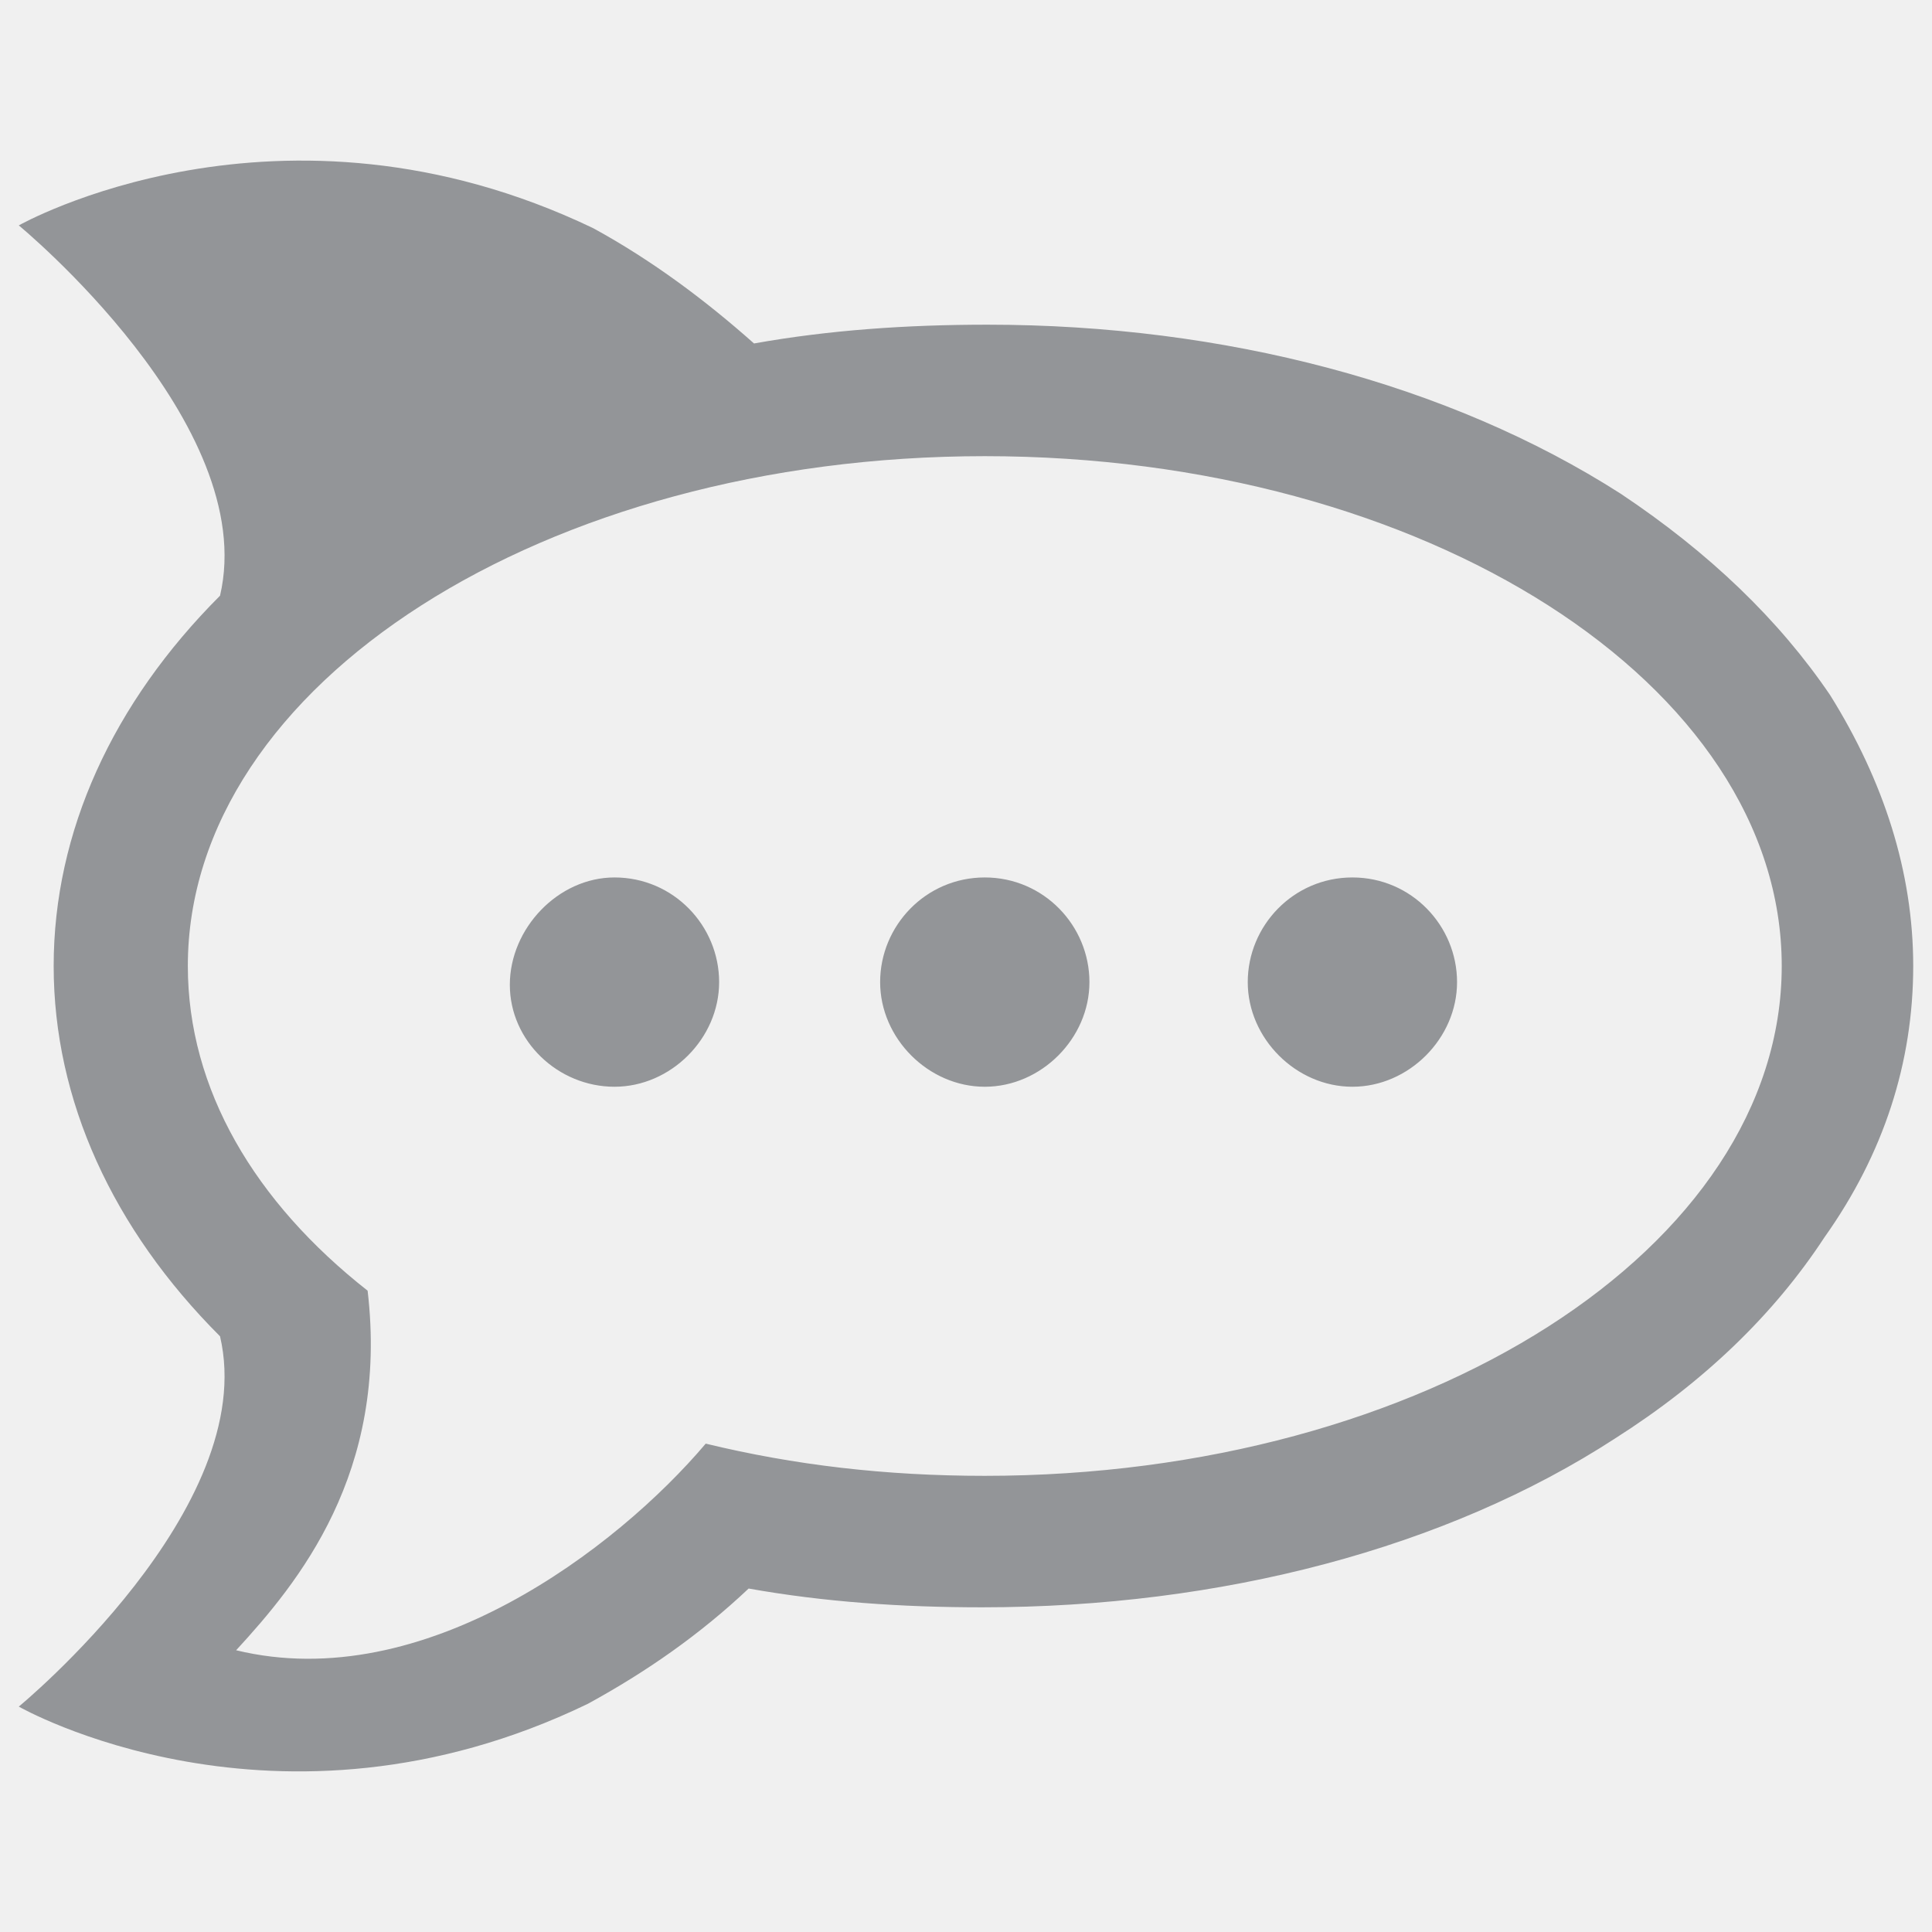
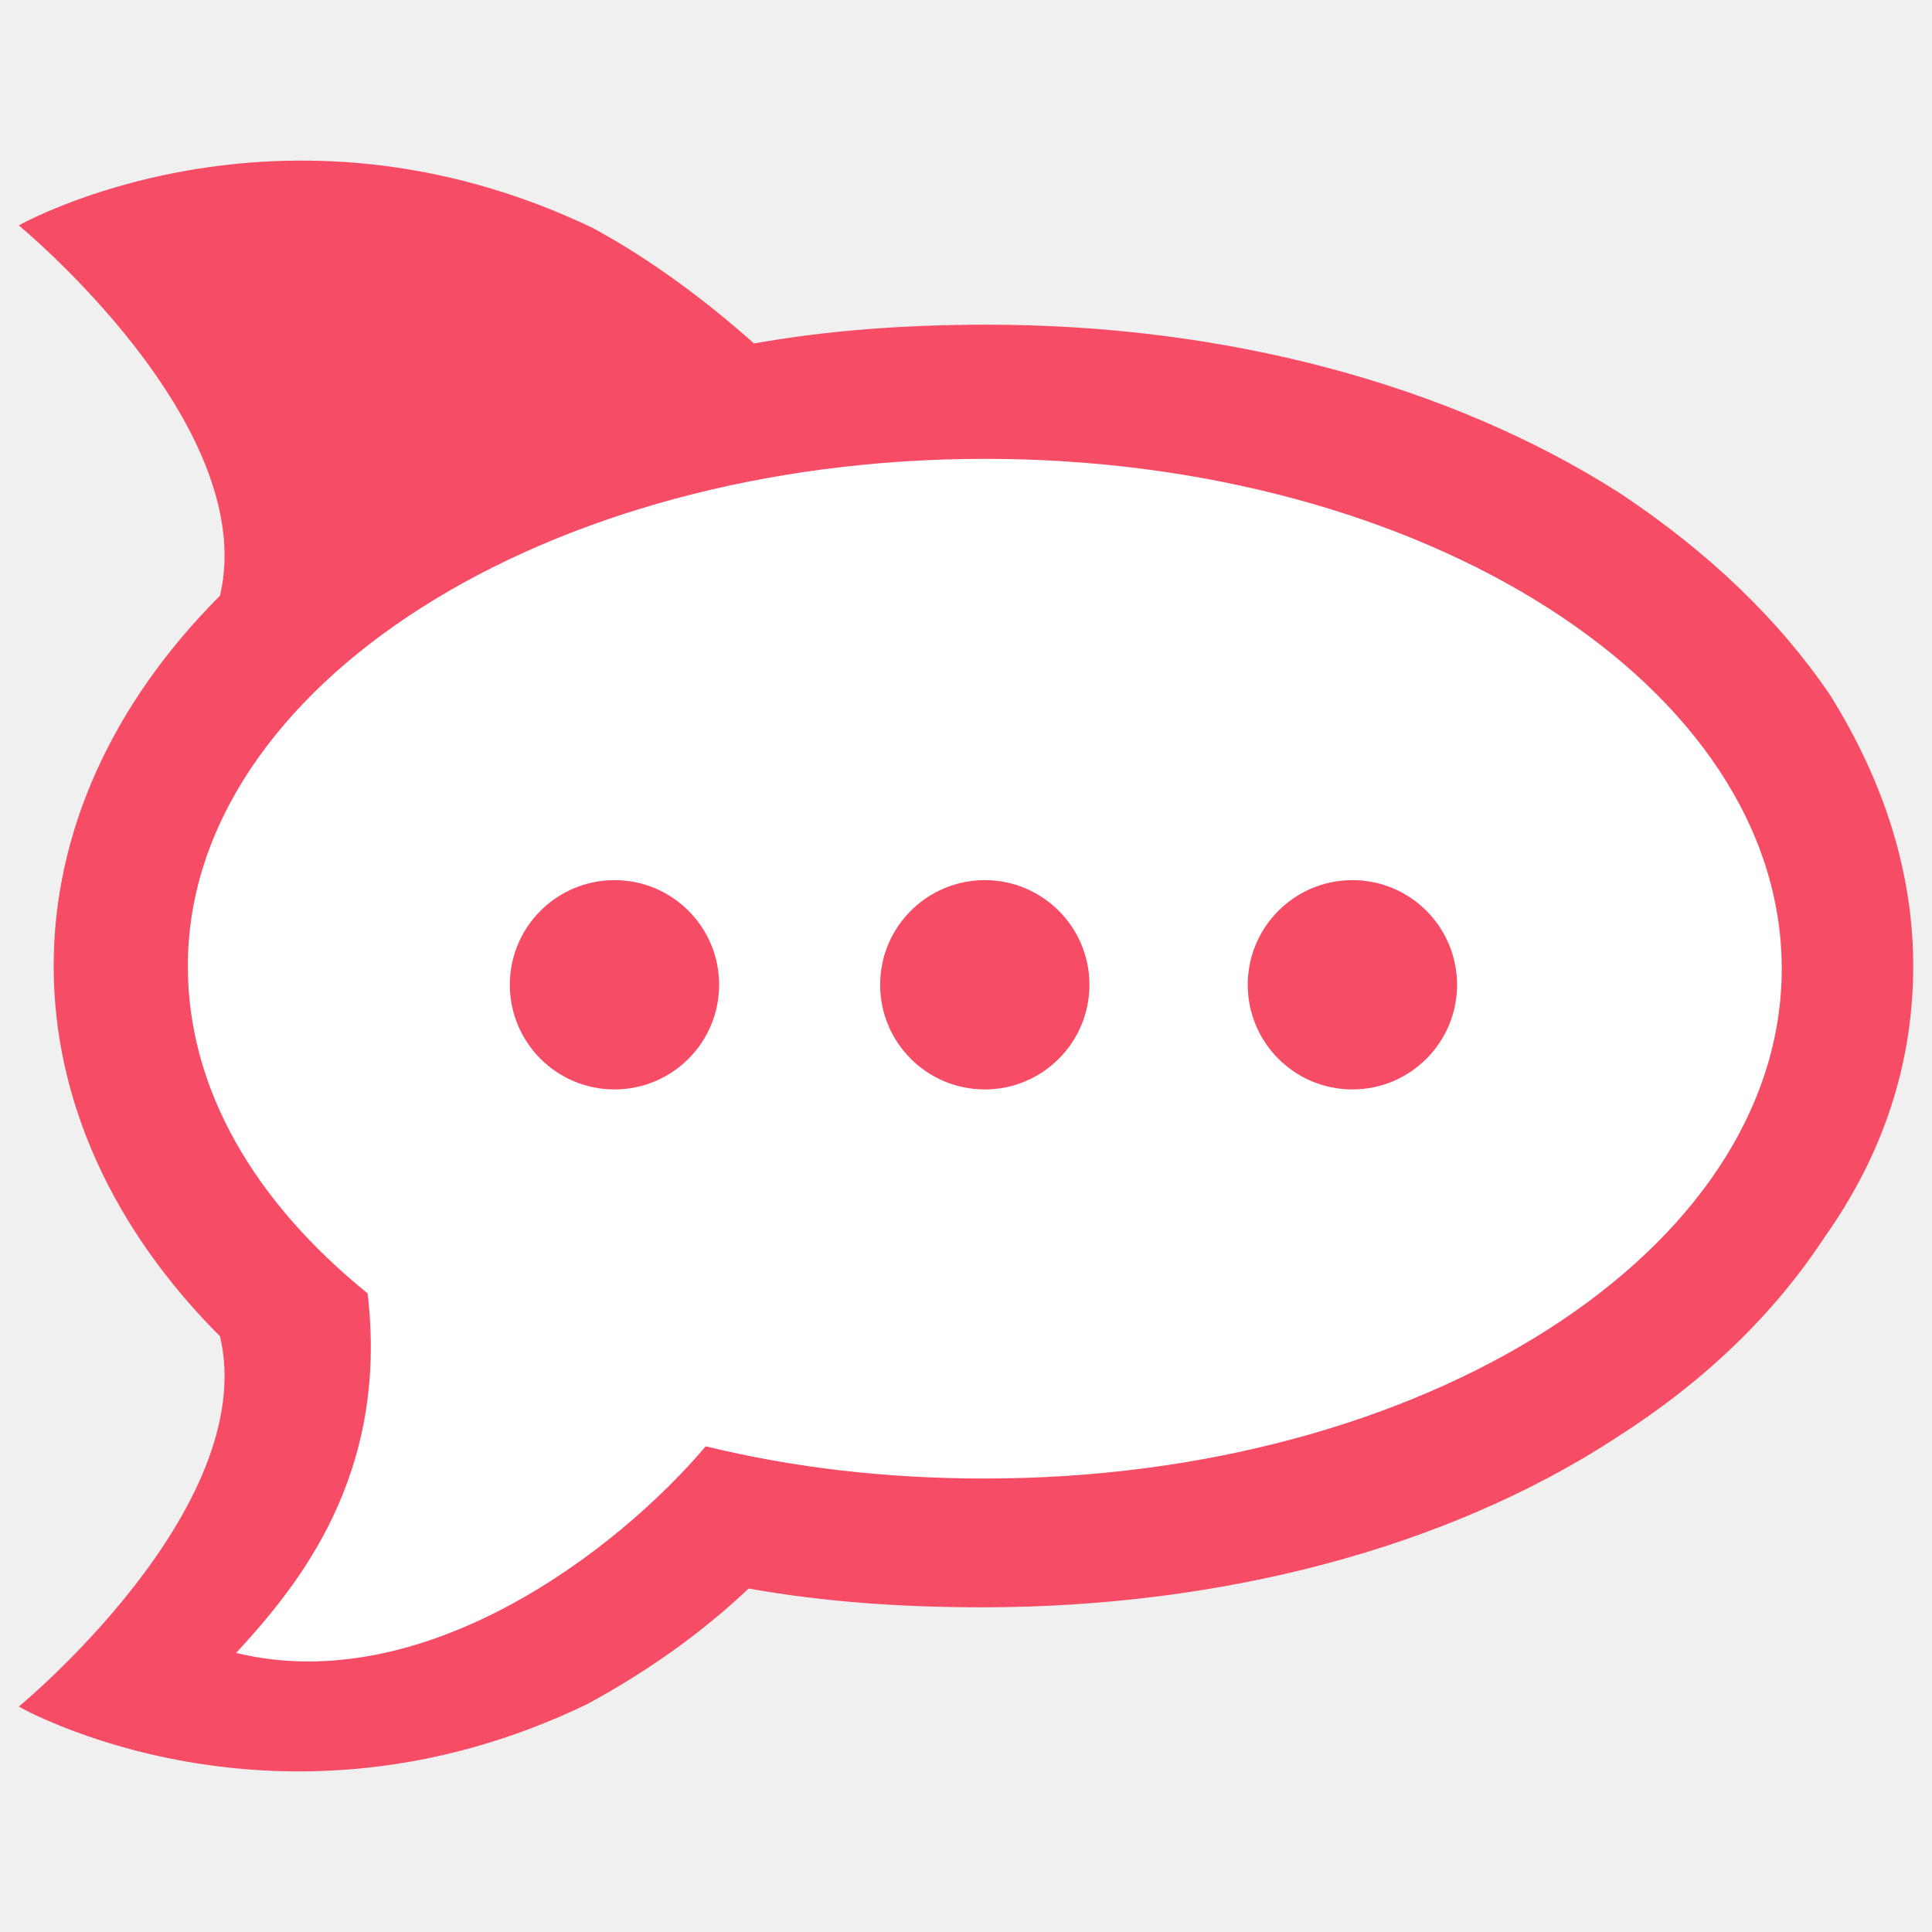
- <svg xmlns="http://www.w3.org/2000/svg" enable-background="new 0 0 72 72" viewBox="0 0 72 72">
-   <path d="m71.3 36c0-3.5-1.1-6.9-3.1-10.1-1.9-2.8-4.5-5.3-7.8-7.5-6.4-4.1-14.8-6.3-23.6-6.3-3 0-5.9.2-8.7.7-1.8-1.6-3.8-3.1-6-4.3-11.7-5.6-21.4-.1-21.4-.1s9 7.4 7.5 13.8c-4 4-6.2 8.8-6.2 13.8 0 5 2.2 9.8 6.2 13.8 1.5 6.4-7.5 13.8-7.5 13.8s9.6 5.5 21.2-.1c2.2-1.2 4.2-2.6 6-4.3 2.8.5 5.7.7 8.7.7 8.9 0 17.3-2.2 23.6-6.3 3.3-2.1 5.9-4.6 7.8-7.5 2.2-3.1 3.3-6.5 3.3-10.1zm-34.6 19c-3.7 0-7.1-.4-10.4-1.2-3.3 3.9-10.5 9.4-17.5 7.7 2.3-2.5 5.7-6.6 4.9-13.4-4.2-3.3-6.7-7.5-6.7-12.1 0-10.5 13.3-19 29.7-19s29.7 8.5 29.7 19-13.3 19-29.7 19zm0-22.3c2.2 0 3.9 1.8 3.9 3.9s-1.8 3.9-3.9 3.9-3.9-1.8-3.9-3.9 1.7-3.9 3.9-3.9zm13.7 0c2.2 0 3.9 1.8 3.9 3.9s-1.8 3.9-3.9 3.9-3.9-1.8-3.9-3.9 1.7-3.9 3.9-3.9zm-27.5 0c2.2 0 3.9 1.8 3.9 3.9s-1.8 3.9-3.9 3.9-3.9-1.7-3.9-3.8 1.8-4 3.9-4z" fill="#939598" />
+ <svg xmlns="http://www.w3.org/2000/svg" height="40px" enable-background="new 0 0 72 72" viewBox="0 0 72 72">
+   <path d="m71.3 36c0-3.5-1.1-6.9-3.1-10.1-1.9-2.8-4.5-5.3-7.8-7.5-6.4-4.1-14.8-6.3-23.6-6.3-3 0-5.9.2-8.7.7-1.8-1.6-3.8-3.1-6-4.3-11.7-5.6-21.4-.1-21.4-.1s9 7.4 7.5 13.8c-4 4-6.2 8.8-6.2 13.8 0 5 2.2 9.8 6.2 13.8 1.5 6.4-7.5 13.8-7.5 13.8s9.6 5.5 21.2-.1c2.2-1.2 4.2-2.6 6-4.3 2.8.5 5.7.7 8.7.7 8.9 0 17.3-2.2 23.6-6.3 3.3-2.1 5.9-4.6 7.8-7.5 2.2-3.1 3.3-6.5 3.3-10.1z" fill="#f74c66" />
+   <path d="m36.7 17.1c16.4 0 29.7 8.5 29.7 19s-13.3 19-29.7 19c-3.7 0-7.1-.4-10.4-1.2-3.3 3.9-10.5 9.4-17.5 7.7 2.3-2.5 5.7-6.6 4.9-13.4-4.2-3.4-6.7-7.6-6.7-12.2 0-10.4 13.3-18.9 29.7-18.9" fill="#fff" />
+   <g fill="#f74c66">
+     <circle cx="36.7" cy="36.7" r="3.9" />
+     <circle cx="50.4" cy="36.7" r="3.9" />
+     <circle cx="22.9" cy="36.7" r="3.9" />
+   </g>
</svg>
